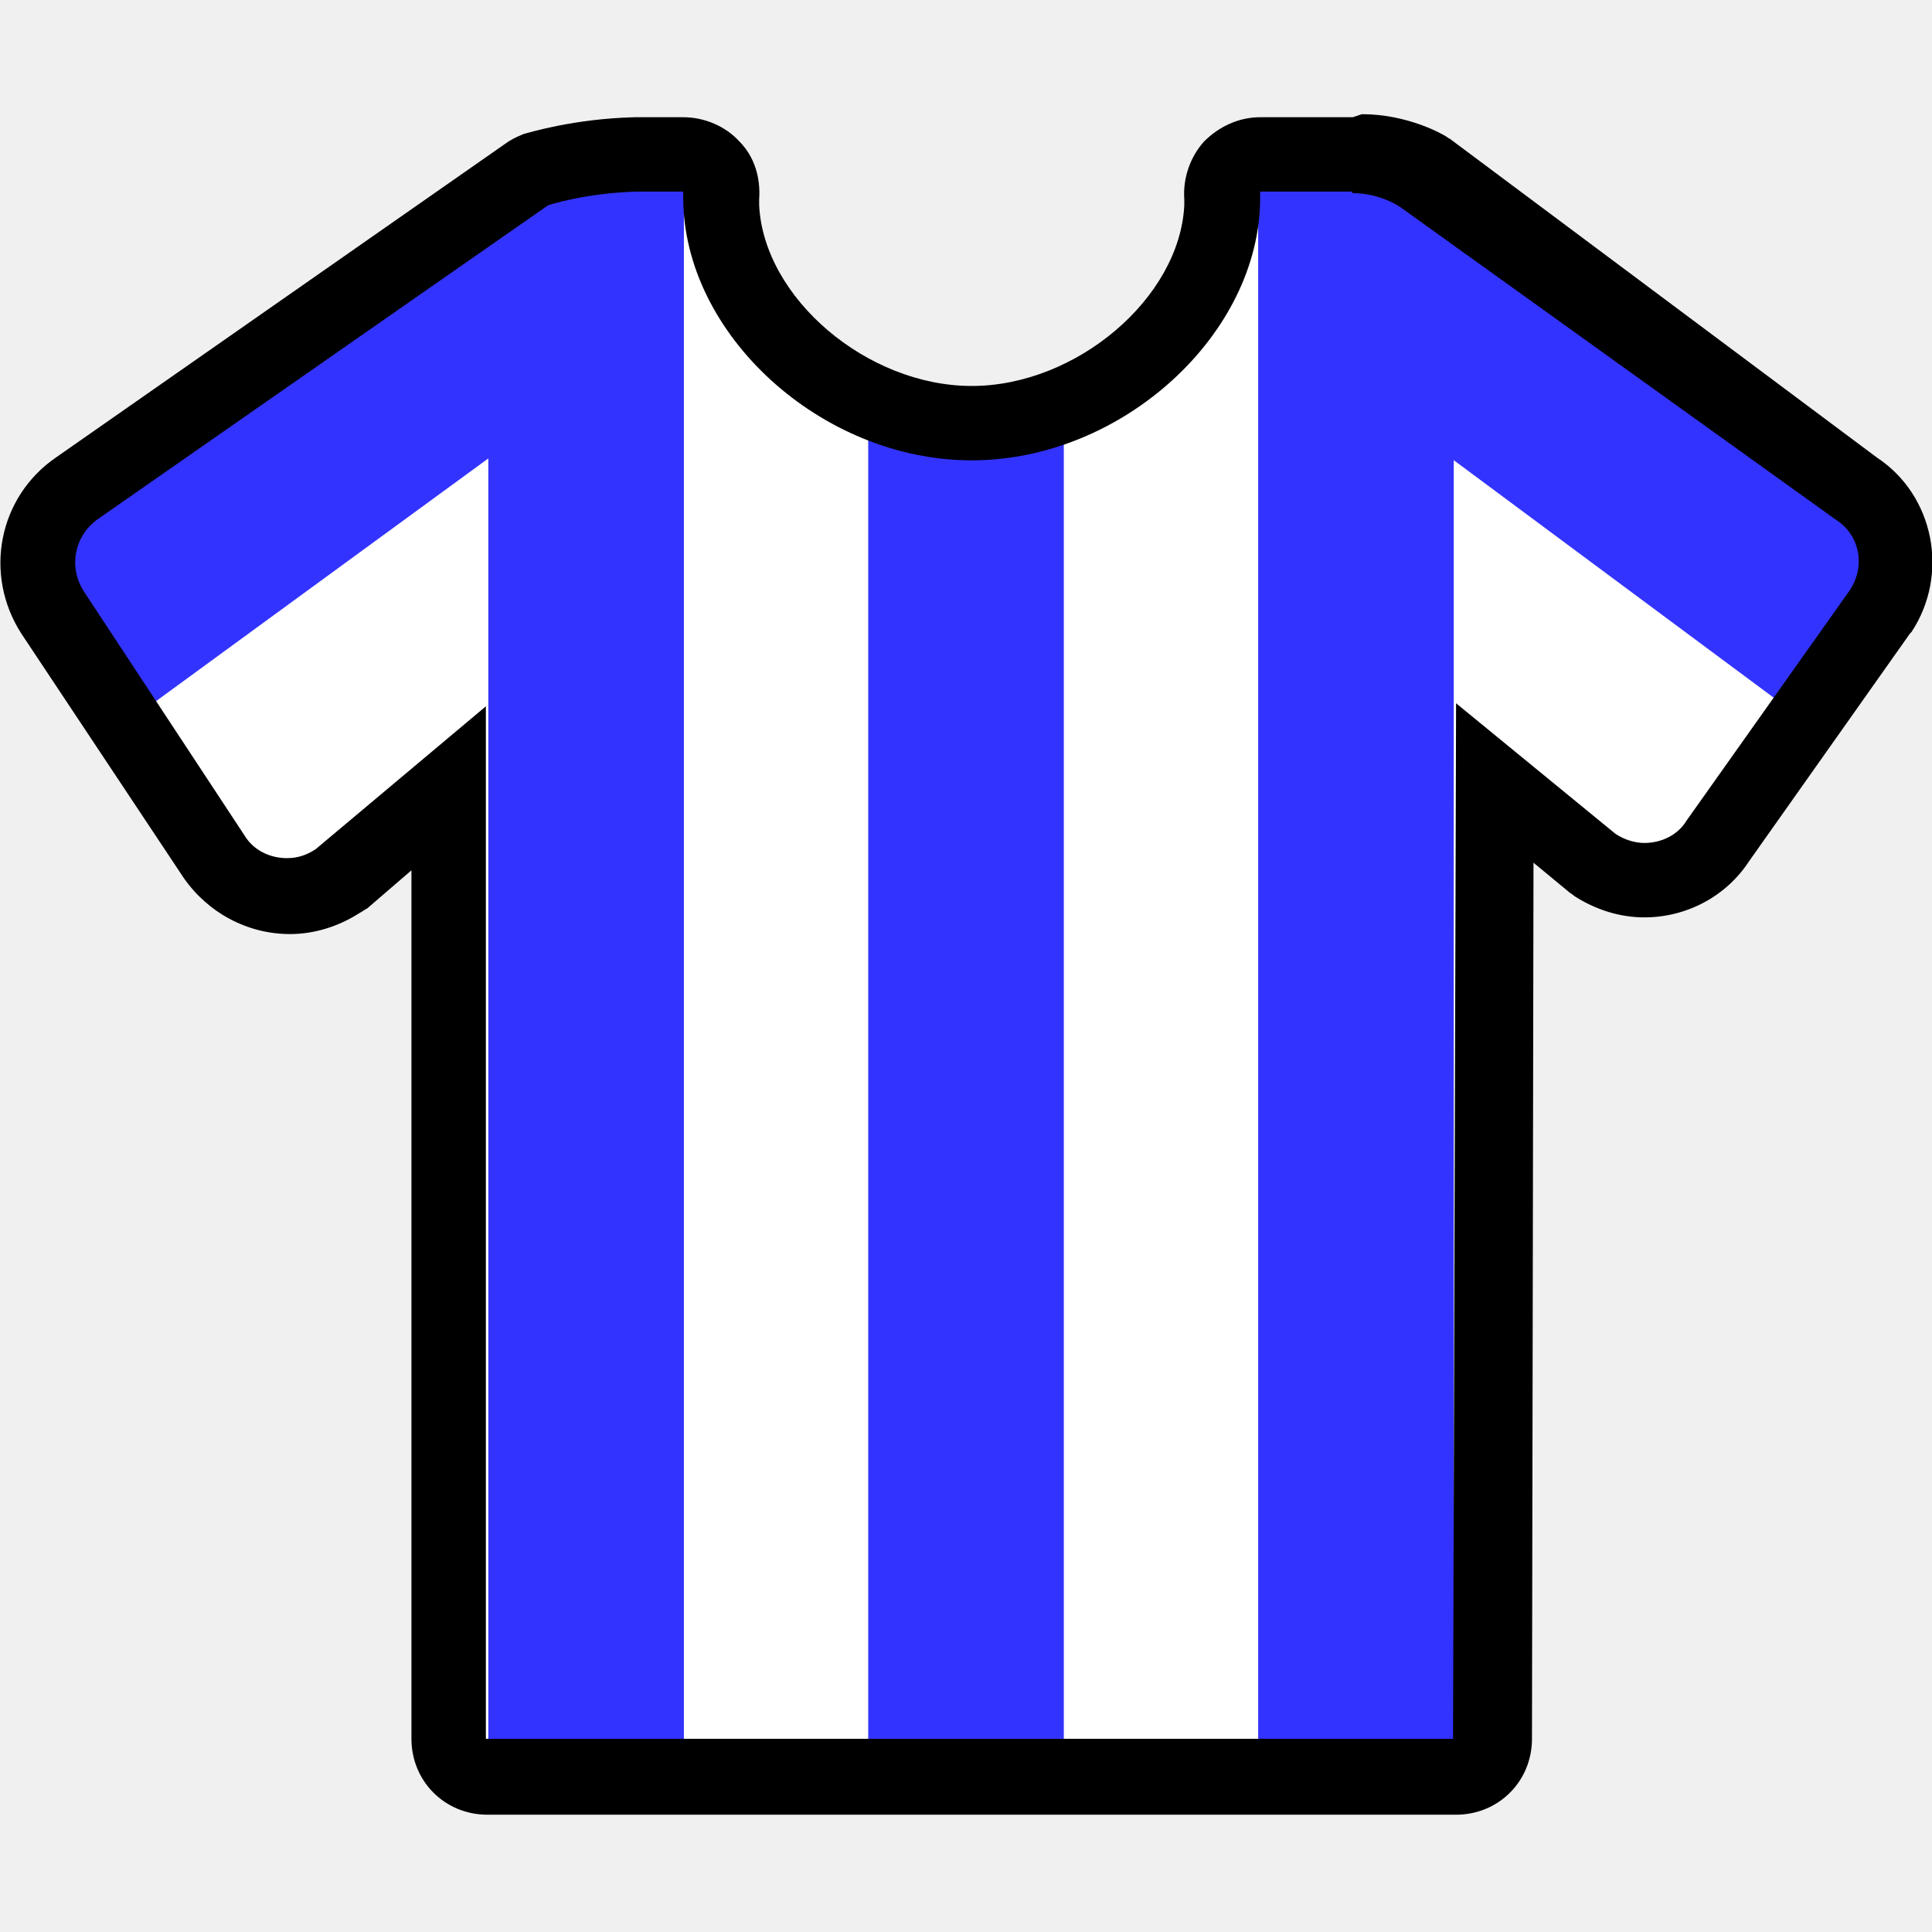
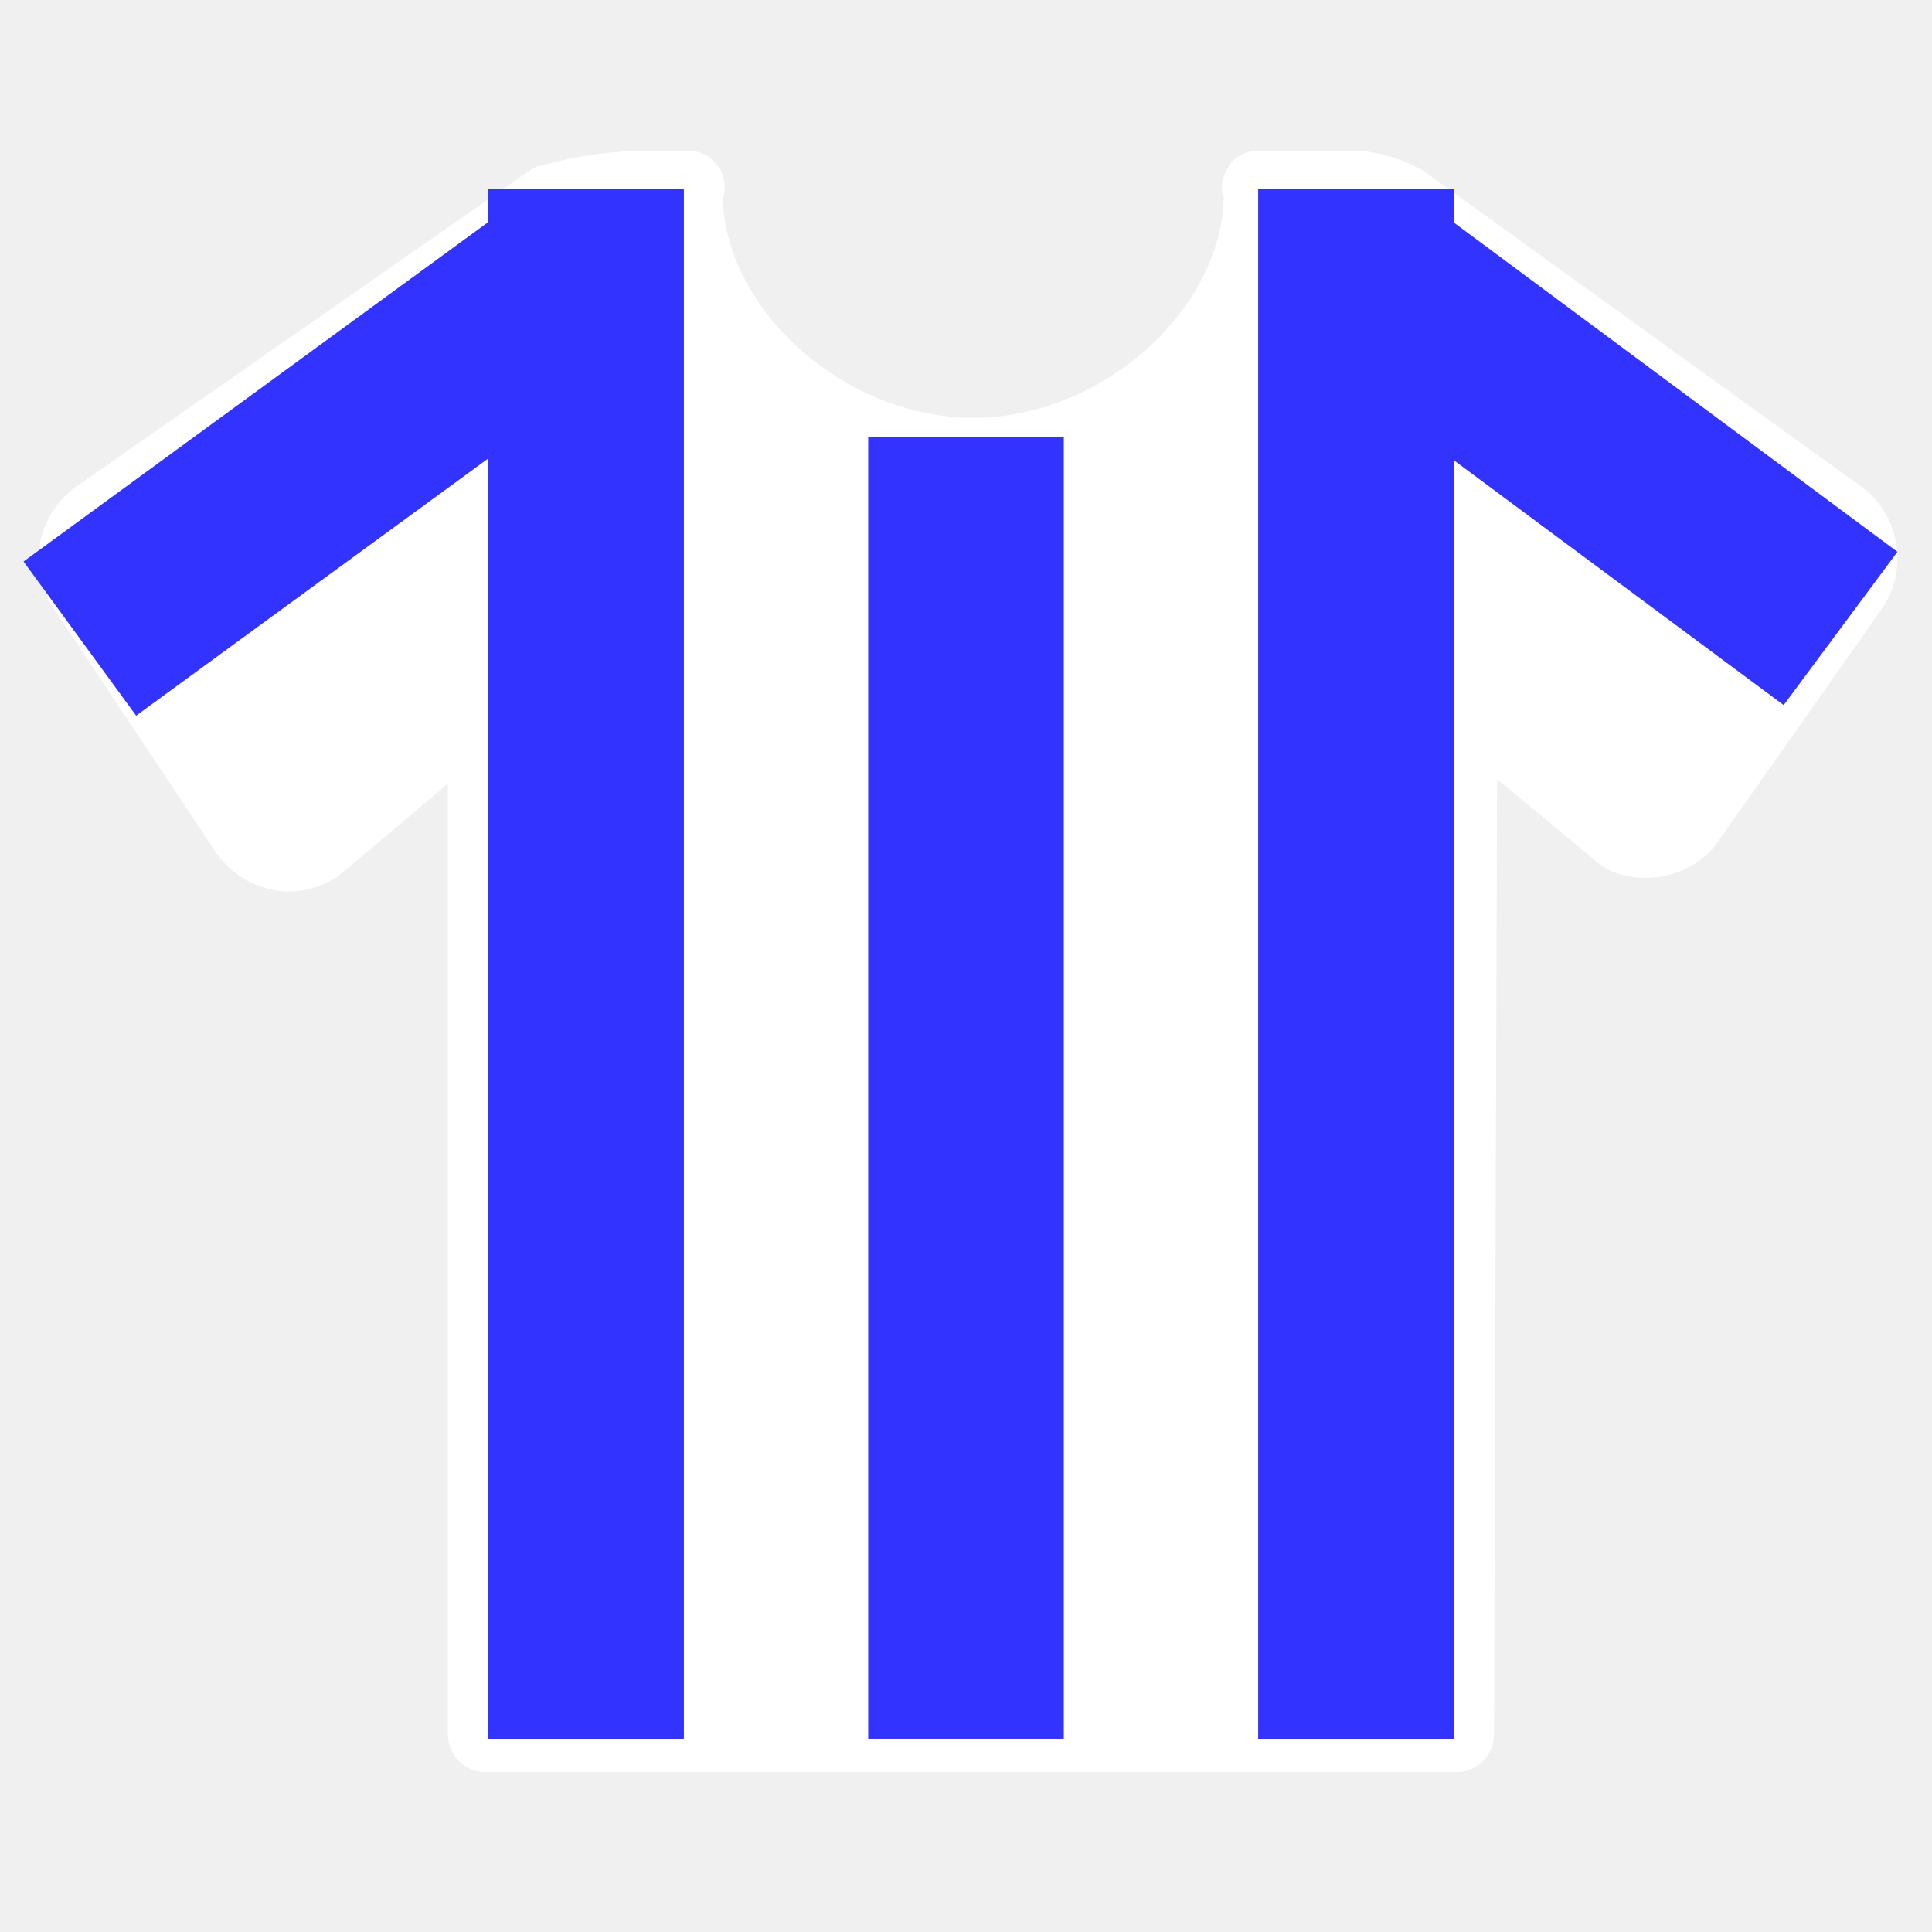
<svg xmlns="http://www.w3.org/2000/svg" id="Capa_1" version="1.1" viewBox="0 0 800 800">
-   <defs>
-     <style>
-       .st0 {
-         fill: #33f;
-       }
- 
-       .st1 {
-         fill: #ffffff;
-       }
-     </style>
-   </defs>
-   <path class="st1" d="M201.19,733.82c-8.8,0-15.72-6.92-15.72-15.72v-393.57l-44.01,37.09c-.63.63-1.26.63-1.26,1.26-6.29,3.77-13.2,6.29-20.12,6.29-12.57,0-23.89-6.29-30.81-16.35L22,251.61c-11.32-16.97-6.29-39.61,10.69-50.92L219.42,70.54c1.26-.63,2.51-1.89,4.4-1.89.63,0,17.6-5.66,41.49-6.29h19.49c4.4,0,8.8,1.89,11.32,5.03,3.14,3.14,4.4,7.54,3.77,11.95,0,.63,0,1.89-.63,2.51,1.26,47.15,50.92,91.16,103.74,91.16s102.48-44.01,103.74-91.16c0-.63,0-1.89-.63-2.51-.63-4.4,1.26-8.8,3.77-11.95s6.92-5.03,11.32-5.03h38.35c15.09,0,27.03,6.92,28.29,7.54.63,0,.63.63,1.26.63l180.44,130.14c16.35,10.69,21.38,33.95,10.06,50.92l-67.27,95.56c-6.29,10.06-18.23,16.35-30.81,16.35-7.54,0-14.46-1.89-20.12-6.29-.63,0-.63-.63-1.26-1.26l-40.24-33.32-1.26,395.45c0,8.8-6.92,15.72-15.72,15.72H201.19Z" />
+   <path fill="#ffffff" d="M201.19,733.82c-8.8,0-15.72-6.92-15.72-15.72v-393.57l-44.01,37.09c-.63.63-1.26.63-1.26,1.26-6.29,3.77-13.2,6.29-20.12,6.29-12.57,0-23.89-6.29-30.81-16.35L22,251.61c-11.32-16.97-6.29-39.61,10.69-50.92L219.42,70.54c1.26-.63,2.51-1.89,4.4-1.89.63,0,17.6-5.66,41.49-6.29h19.49c4.4,0,8.8,1.89,11.32,5.03,3.14,3.14,4.4,7.54,3.77,11.95,0,.63,0,1.89-.63,2.51,1.26,47.15,50.92,91.16,103.74,91.16s102.48-44.01,103.74-91.16c0-.63,0-1.89-.63-2.51-.63-4.4,1.26-8.8,3.77-11.95s6.92-5.03,11.32-5.03h38.35c15.09,0,27.03,6.92,28.29,7.54.63,0,.63.63,1.26.63l180.44,130.14c16.35,10.69,21.38,33.95,10.06,50.92l-67.27,95.56c-6.29,10.06-18.23,16.35-30.81,16.35-7.54,0-14.46-1.89-20.12-6.29-.63,0-.63-.63-1.26-1.26l-40.24-33.32-1.26,395.45c0,8.8-6.92,15.72-15.72,15.72H201.19Z" />
  <g>
-     <rect class="st0" x="359.51" y="180.96" width="80.99" height="539.03" />
-     <polygon class="st0" points="202.2 91.94 9.75 232.51 56.38 296.34 202.2 189.83 202.2 719.99 283.19 719.99 283.19 78.17 202.2 78.17 202.2 91.94" />
-     <polygon class="st0" points="785.7 228.49 601.97 92.13 601.97 78.17 520.98 78.17 520.98 719.99 601.97 719.99 601.97 190.56 738.58 291.96 785.7 228.49" />
+     <rect fill="#33f" x="359.51" y="180.96" width="80.99" height="539.03" />
+     <polygon fill="#33f" points="202.2 91.94 9.75 232.51 56.38 296.34 202.2 189.83 202.2 719.99 283.19 719.99 283.19 78.17 202.2 78.17 202.2 91.94" />
+     <polygon fill="#33f" points="785.7 228.49 601.97 92.13 601.97 78.17 520.98 78.17 520.98 719.99 601.97 719.99 601.97 190.56 738.58 291.96 785.7 228.49" />
  </g>
-   <path d="M560.17,79.97c11.32,0,19.49,5.66,19.49,5.66l180.44,129.51c10.06,6.29,12.57,19.49,5.66,29.55l-67.27,94.93c-3.77,6.29-10.69,9.43-17.6,9.43-3.77,0-8.17-1.26-11.95-3.77l-66.01-54.07-1.26,428.78H201.19v-427.52l-70.41,59.1c-3.77,2.51-7.54,3.77-11.95,3.77-6.92,0-13.83-3.14-17.6-9.43l-66.64-101.22c-6.29-10.06-3.77-22.63,5.66-29.55L226.96,85s15.09-5.03,36.46-5.66h19.49v2.51c0,56.58,57.21,108.77,119.45,108.77s119.45-52.18,119.45-108.77v-2.51h38.35c-.63.63,0,.63,0,.63M560.17,48.54s-.63,0,0,0h-38.35c-8.8,0-16.97,3.77-23.26,10.06-5.66,6.29-8.8,15.09-8.17,23.89v2.51c-1.89,38.35-44.64,74.82-88.02,74.82s-86.13-36.46-88.02-74.82v-2.51c.63-8.8-1.89-17.6-8.17-23.89-5.66-6.29-14.46-10.06-23.26-10.06h-20.12c-25.15.63-43.38,6.29-45.9,6.92-3.14,1.26-5.66,2.51-8.17,4.4L23.26,189.37c-23.89,16.35-30.18,48.41-14.46,72.93l67.27,101.22c10.06,14.46,26.41,23.26,44.01,23.26,10.06,0,20.12-3.14,28.92-8.8,1.26-.63,1.89-1.26,3.14-1.89l18.23-15.72v359.62c0,17.6,13.83,31.44,31.44,31.44h401.11c17.6,0,31.44-13.83,31.44-31.44l.63-362.76,14.46,11.95c.63.63,1.89,1.26,2.51,1.89,8.8,5.66,18.86,8.8,28.92,8.8,17.6,0,33.95-8.8,43.38-23.26l66.64-94.31l.63-.63c15.72-23.89,9.43-56.58-14.46-72.3l-176.04-131.4c-.63-.63-1.26-.63-1.89-1.26-1.89-1.26-16.35-9.43-35.21-9.43l-3.77,1.26Z" />
+   <path fill="none" d="M560.17,79.97c11.32,0,19.49,5.66,19.49,5.66l180.44,129.51c10.06,6.29,12.57,19.49,5.66,29.55l-67.27,94.93c-3.77,6.29-10.69,9.43-17.6,9.43-3.77,0-8.17-1.26-11.95-3.77l-66.01-54.07-1.26,428.78H201.19v-427.52l-70.41,59.1c-3.77,2.51-7.54,3.77-11.95,3.77-6.92,0-13.83-3.14-17.6-9.43l-66.64-101.22c-6.29-10.06-3.77-22.63,5.66-29.55L226.96,85s15.09-5.03,36.46-5.66h19.49v2.51c0,56.58,57.21,108.77,119.45,108.77s119.45-52.18,119.45-108.77v-2.51h38.35c-.63.63,0,.63,0,.63M560.17,48.54s-.63,0,0,0h-38.35c-8.8,0-16.97,3.77-23.26,10.06-5.66,6.29-8.8,15.09-8.17,23.89v2.51c-1.89,38.35-44.64,74.82-88.02,74.82s-86.13-36.46-88.02-74.82v-2.51c.63-8.8-1.89-17.6-8.17-23.89-5.66-6.29-14.46-10.06-23.26-10.06h-20.12c-25.15.63-43.38,6.29-45.9,6.92-3.14,1.26-5.66,2.51-8.17,4.4L23.26,189.37c-23.89,16.35-30.18,48.41-14.46,72.93l67.27,101.22c10.06,14.46,26.41,23.26,44.01,23.26,10.06,0,20.12-3.14,28.92-8.8,1.26-.63,1.89-1.26,3.14-1.89l18.23-15.72v359.62c0,17.6,13.83,31.44,31.44,31.44h401.11c17.6,0,31.44-13.83,31.44-31.44l.63-362.76,14.46,11.95c.63.63,1.89,1.26,2.51,1.89,8.8,5.66,18.86,8.8,28.92,8.8,17.6,0,33.95-8.8,43.38-23.26l66.64-94.31.63-.63c15.72-23.89,9.43-56.58-14.46-72.3l-176.04-131.4c-.63-.63-1.26-.63-1.89-1.26-1.89-1.26-16.35-9.43-35.21-9.43l-3.77,1.26Z" />
</svg>
